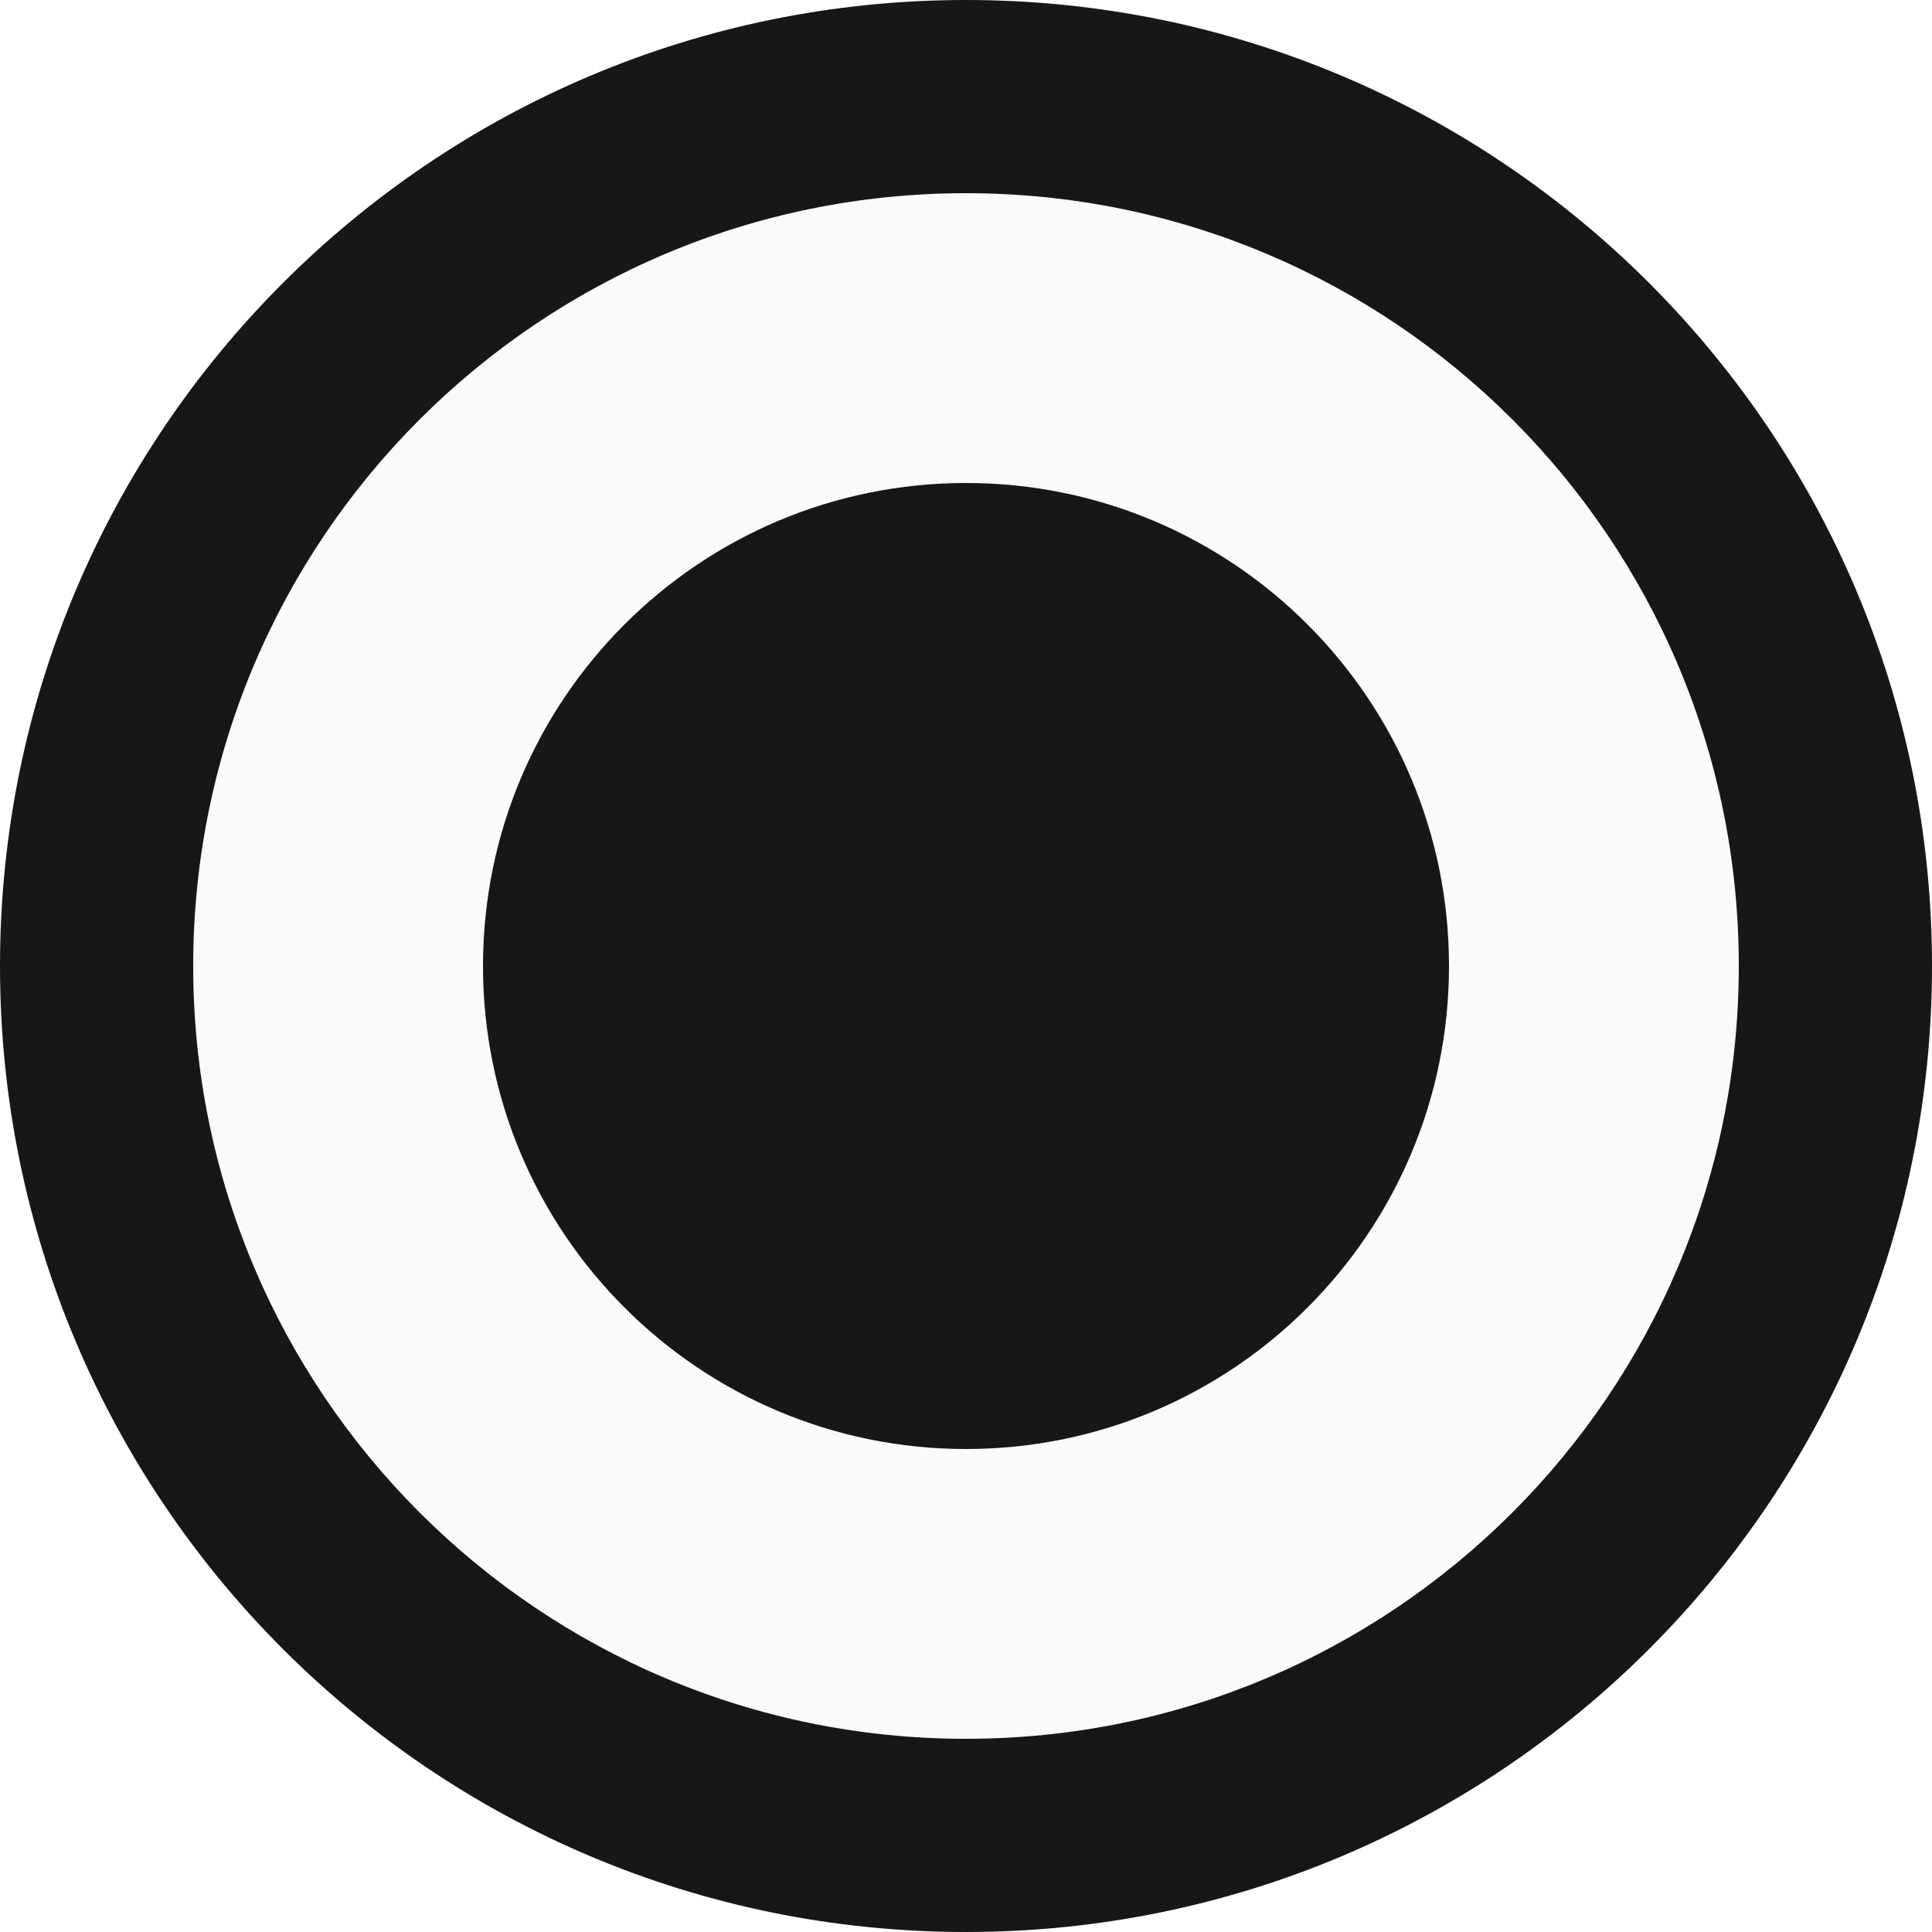
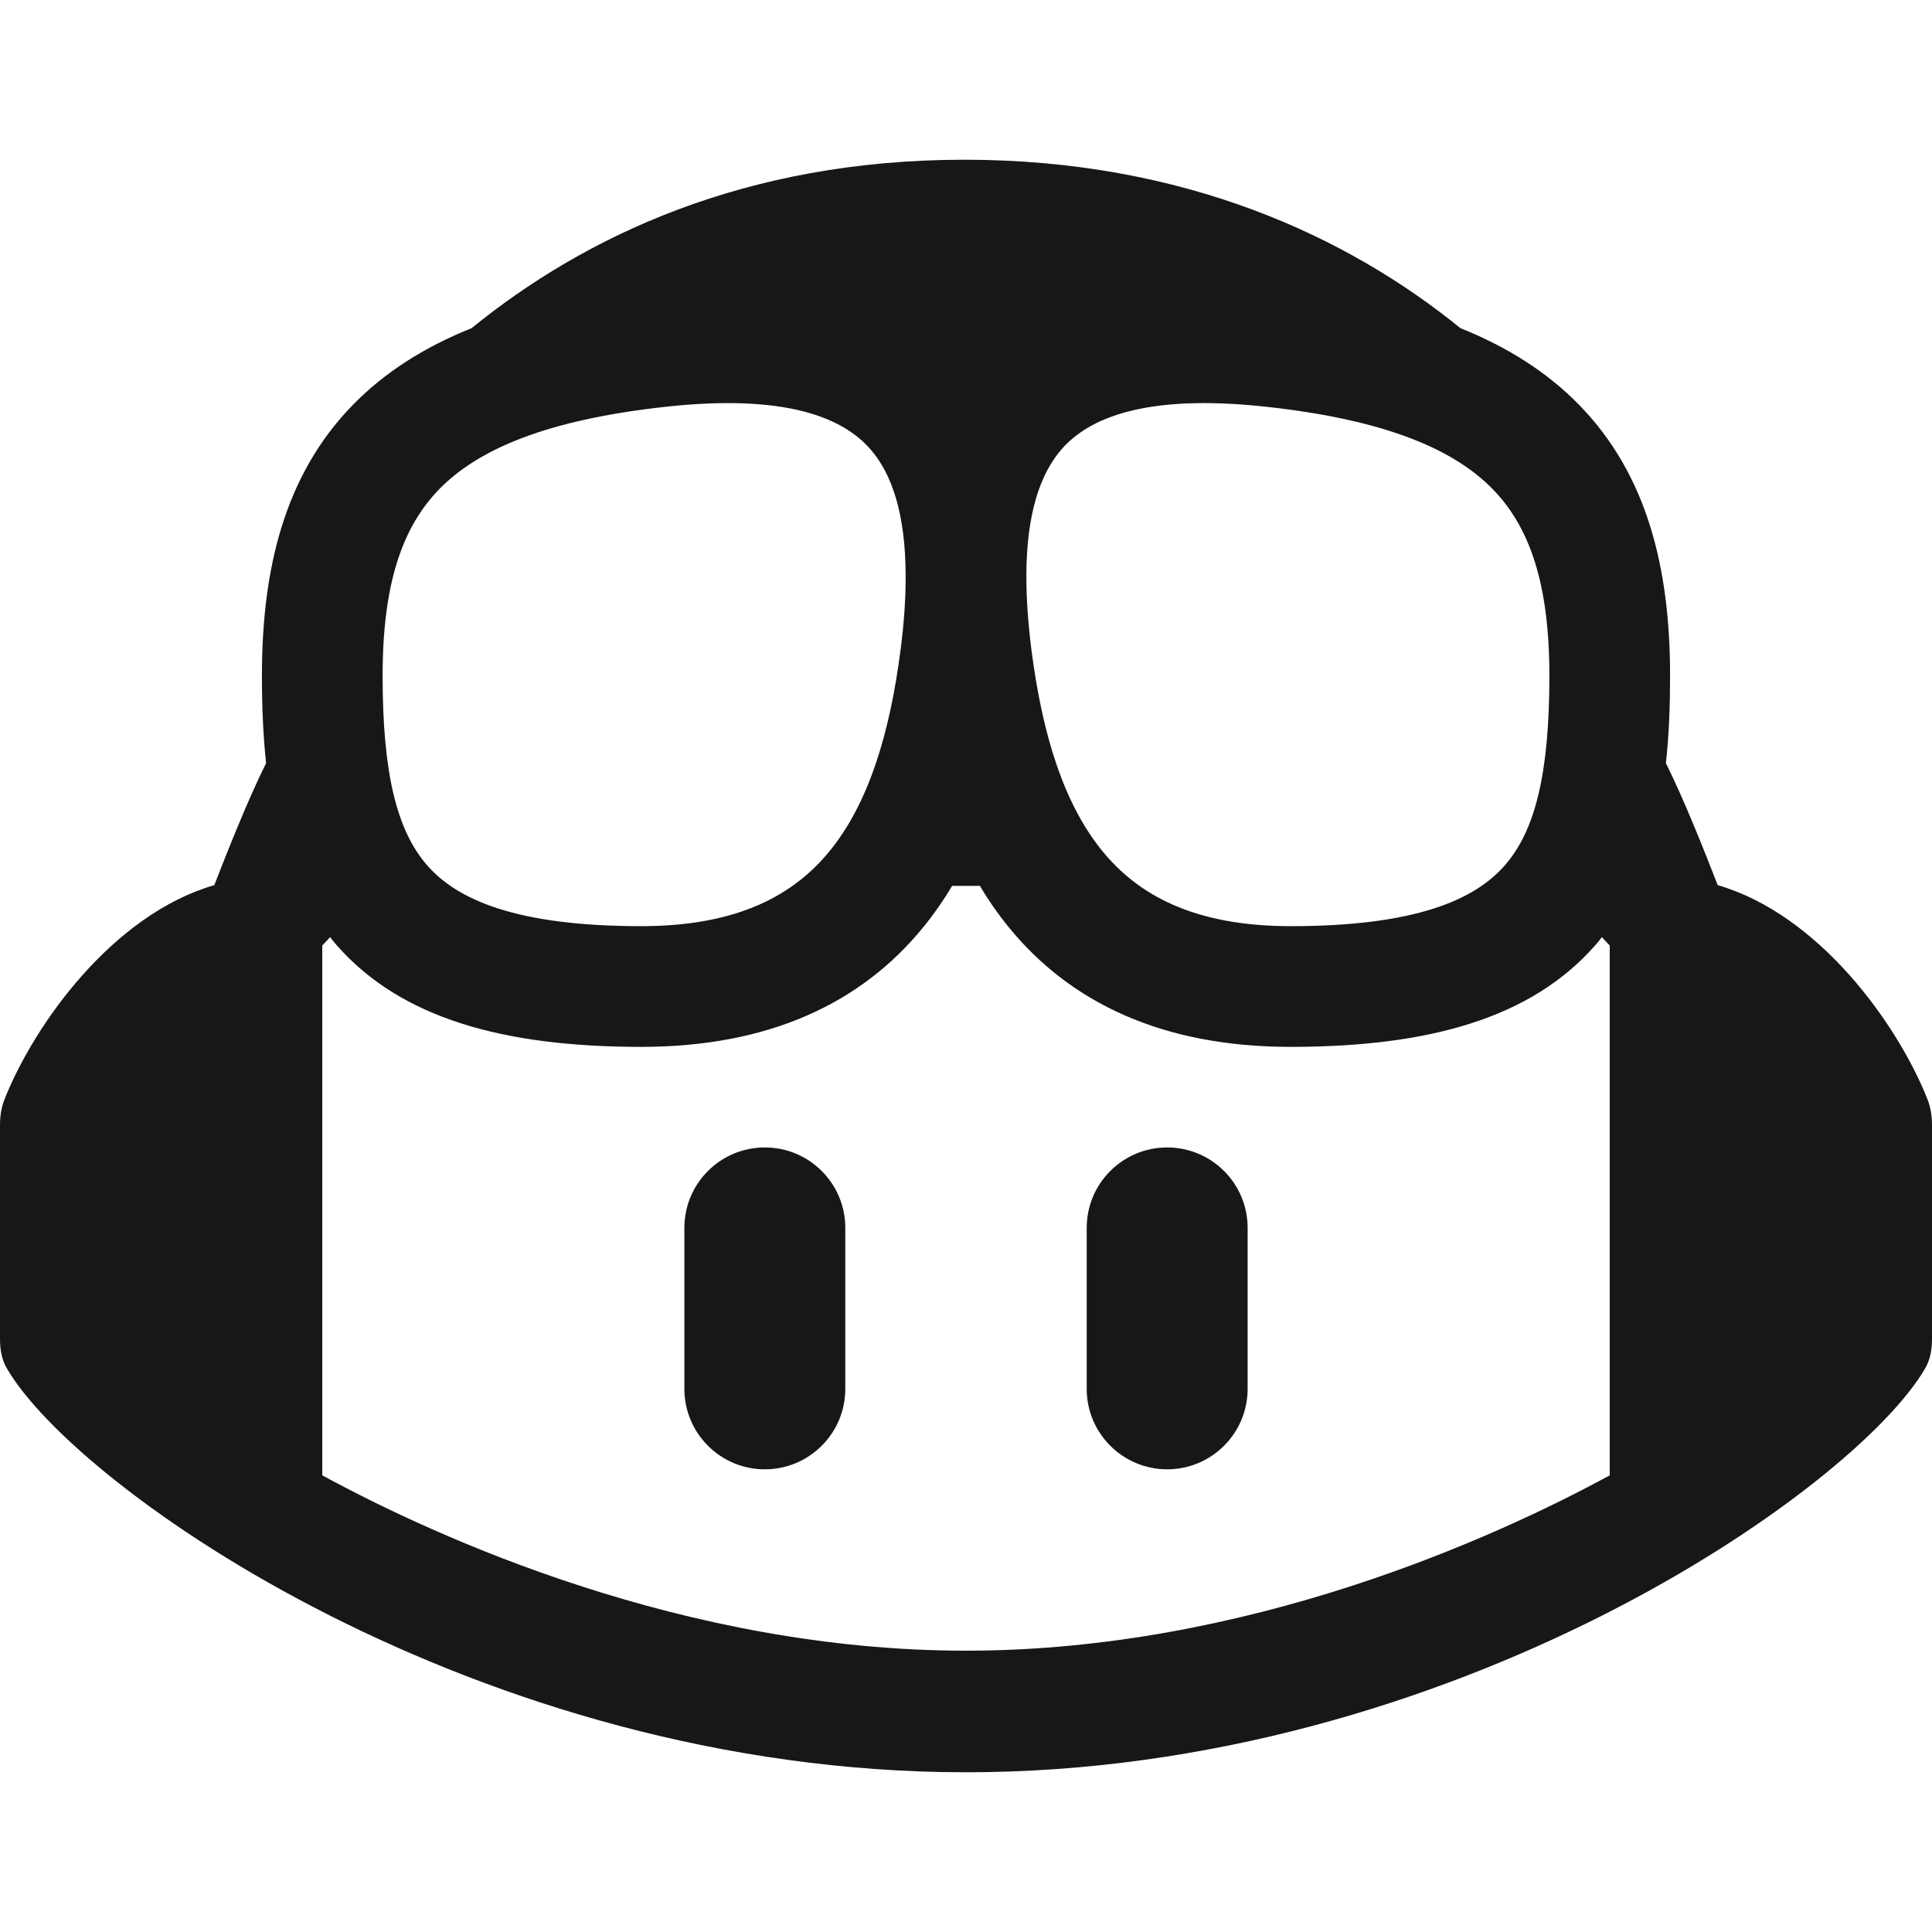
- <svg xmlns="http://www.w3.org/2000/svg" width="40" height="40" viewBox="0 0 40 40" fill="none" aria-hidden="true">
-   <path d="M40 20C40 31.046 31.046 40 20 40C8.954 40 0 31.046 0 20C0 8.954 8.954 0 20 0C31.046 0 40 8.954 40 20Z" fill="#171717" />
-   <path d="M36 20C36 28.837 28.837 36 20 36C11.163 36 4 28.837 4 20C4 11.163 11.163 4 20 4C28.837 4 36 11.163 36 20Z" fill="#FAFAFA" />
-   <path d="M30 20C30 25.523 25.523 30 20 30C14.477 30 10 25.523 10 20C10 14.477 14.477 10 20 10C25.523 10 30 14.477 30 20Z" fill="#171717" />
+ <svg xmlns="http://www.w3.org/2000/svg" width="24" height="24" viewBox="0 0 24.01 20.04" fill="none" aria-hidden="true">
+   <path fill-rule="evenodd" clip-rule="evenodd" d="M23.927 15.017C23.066 16.512 18.068 20.04 12.005 20.04C5.942 20.04 0.944 16.512 0.083 15.017C0.02 14.907 0 14.783 0 14.656V11.994C0 11.884 0.017 11.774 0.058 11.672C0.43 10.737 1.405 9.38 2.663 9.015C2.83 8.587 3.077 7.961 3.307 7.499C3.269 7.146 3.255 6.781 3.255 6.413C3.255 5.082 3.537 3.914 4.387 3.045C4.784 2.639 5.277 2.327 5.861 2.093C7.261 0.956 9.253 0 11.984 0C14.714 0 16.75 0.956 18.149 2.093C18.733 2.327 19.226 2.639 19.623 3.045C20.473 3.914 20.755 5.082 20.755 6.413C20.755 6.781 20.742 7.146 20.703 7.499C20.933 7.961 21.18 8.587 21.347 9.015C22.605 9.38 23.58 10.737 23.952 11.672C23.993 11.774 24.01 11.884 24.01 11.994V14.656C24.01 14.783 23.99 14.907 23.927 15.017ZM12.818 6.09C12.776 5.758 12.756 5.461 12.755 5.196V5.175C12.756 4.406 12.925 3.905 13.193 3.598C13.534 3.207 14.24 2.908 15.726 3.069C17.232 3.232 18.073 3.605 18.55 4.093C19.012 4.566 19.255 5.273 19.255 6.413C19.255 7.623 19.081 8.339 18.697 8.774C18.332 9.188 17.614 9.525 16.04 9.525C14.83 9.525 14.138 9.131 13.696 8.587C13.221 8.003 12.954 7.147 12.818 6.09ZM11.192 6.09C11.235 5.758 11.255 5.461 11.255 5.196V5.175C11.254 4.406 11.086 3.905 10.817 3.598C10.476 3.207 9.771 2.908 8.284 3.069C6.779 3.232 5.937 3.605 5.46 4.093C4.998 4.566 4.755 5.273 4.755 6.413C4.755 7.623 4.93 8.339 5.313 8.774C5.678 9.188 6.397 9.525 7.971 9.525C9.18 9.525 9.872 9.131 10.314 8.587C10.789 8.003 11.056 7.147 11.192 6.09ZM12.177 9.024C12.235 9.024 12.12 9.025 12.177 9.024C12.12 9.024 11.89 9.025 11.833 9.024C11.727 9.202 11.609 9.372 11.478 9.533C10.709 10.48 9.56 11.025 7.971 11.025C6.246 11.025 4.981 10.666 4.188 9.766C4.143 9.715 4.103 9.661 4.103 9.661L4.005 9.766V16.35C5.44 17.13 8.52 18.529 12.005 18.529C15.491 18.529 18.57 17.13 20.005 16.35V9.766L19.907 9.661C19.907 9.661 19.875 9.707 19.822 9.766C19.029 10.666 17.765 11.025 16.04 11.025C14.451 11.025 13.302 10.48 12.532 9.533C12.401 9.372 12.283 9.202 12.177 9.024Z" fill="#171717" />
+   <path fill-rule="evenodd" clip-rule="evenodd" d="M14.505 12.275C15.057 12.275 15.505 12.722 15.505 13.275V15.275C15.505 15.827 15.057 16.275 14.505 16.275C13.953 16.275 13.505 15.827 13.505 15.275V13.275C13.505 12.722 13.953 12.275 14.505 12.275Z" fill="#171717" />
+   <path fill-rule="evenodd" clip-rule="evenodd" d="M9.505 12.275C10.057 12.275 10.505 12.722 10.505 13.275V15.275C10.505 15.827 10.057 16.275 9.505 16.275C8.953 16.275 8.505 15.827 8.505 15.275V13.275C8.505 12.722 8.953 12.275 9.505 12.275Z" fill="#171717" />
</svg>
